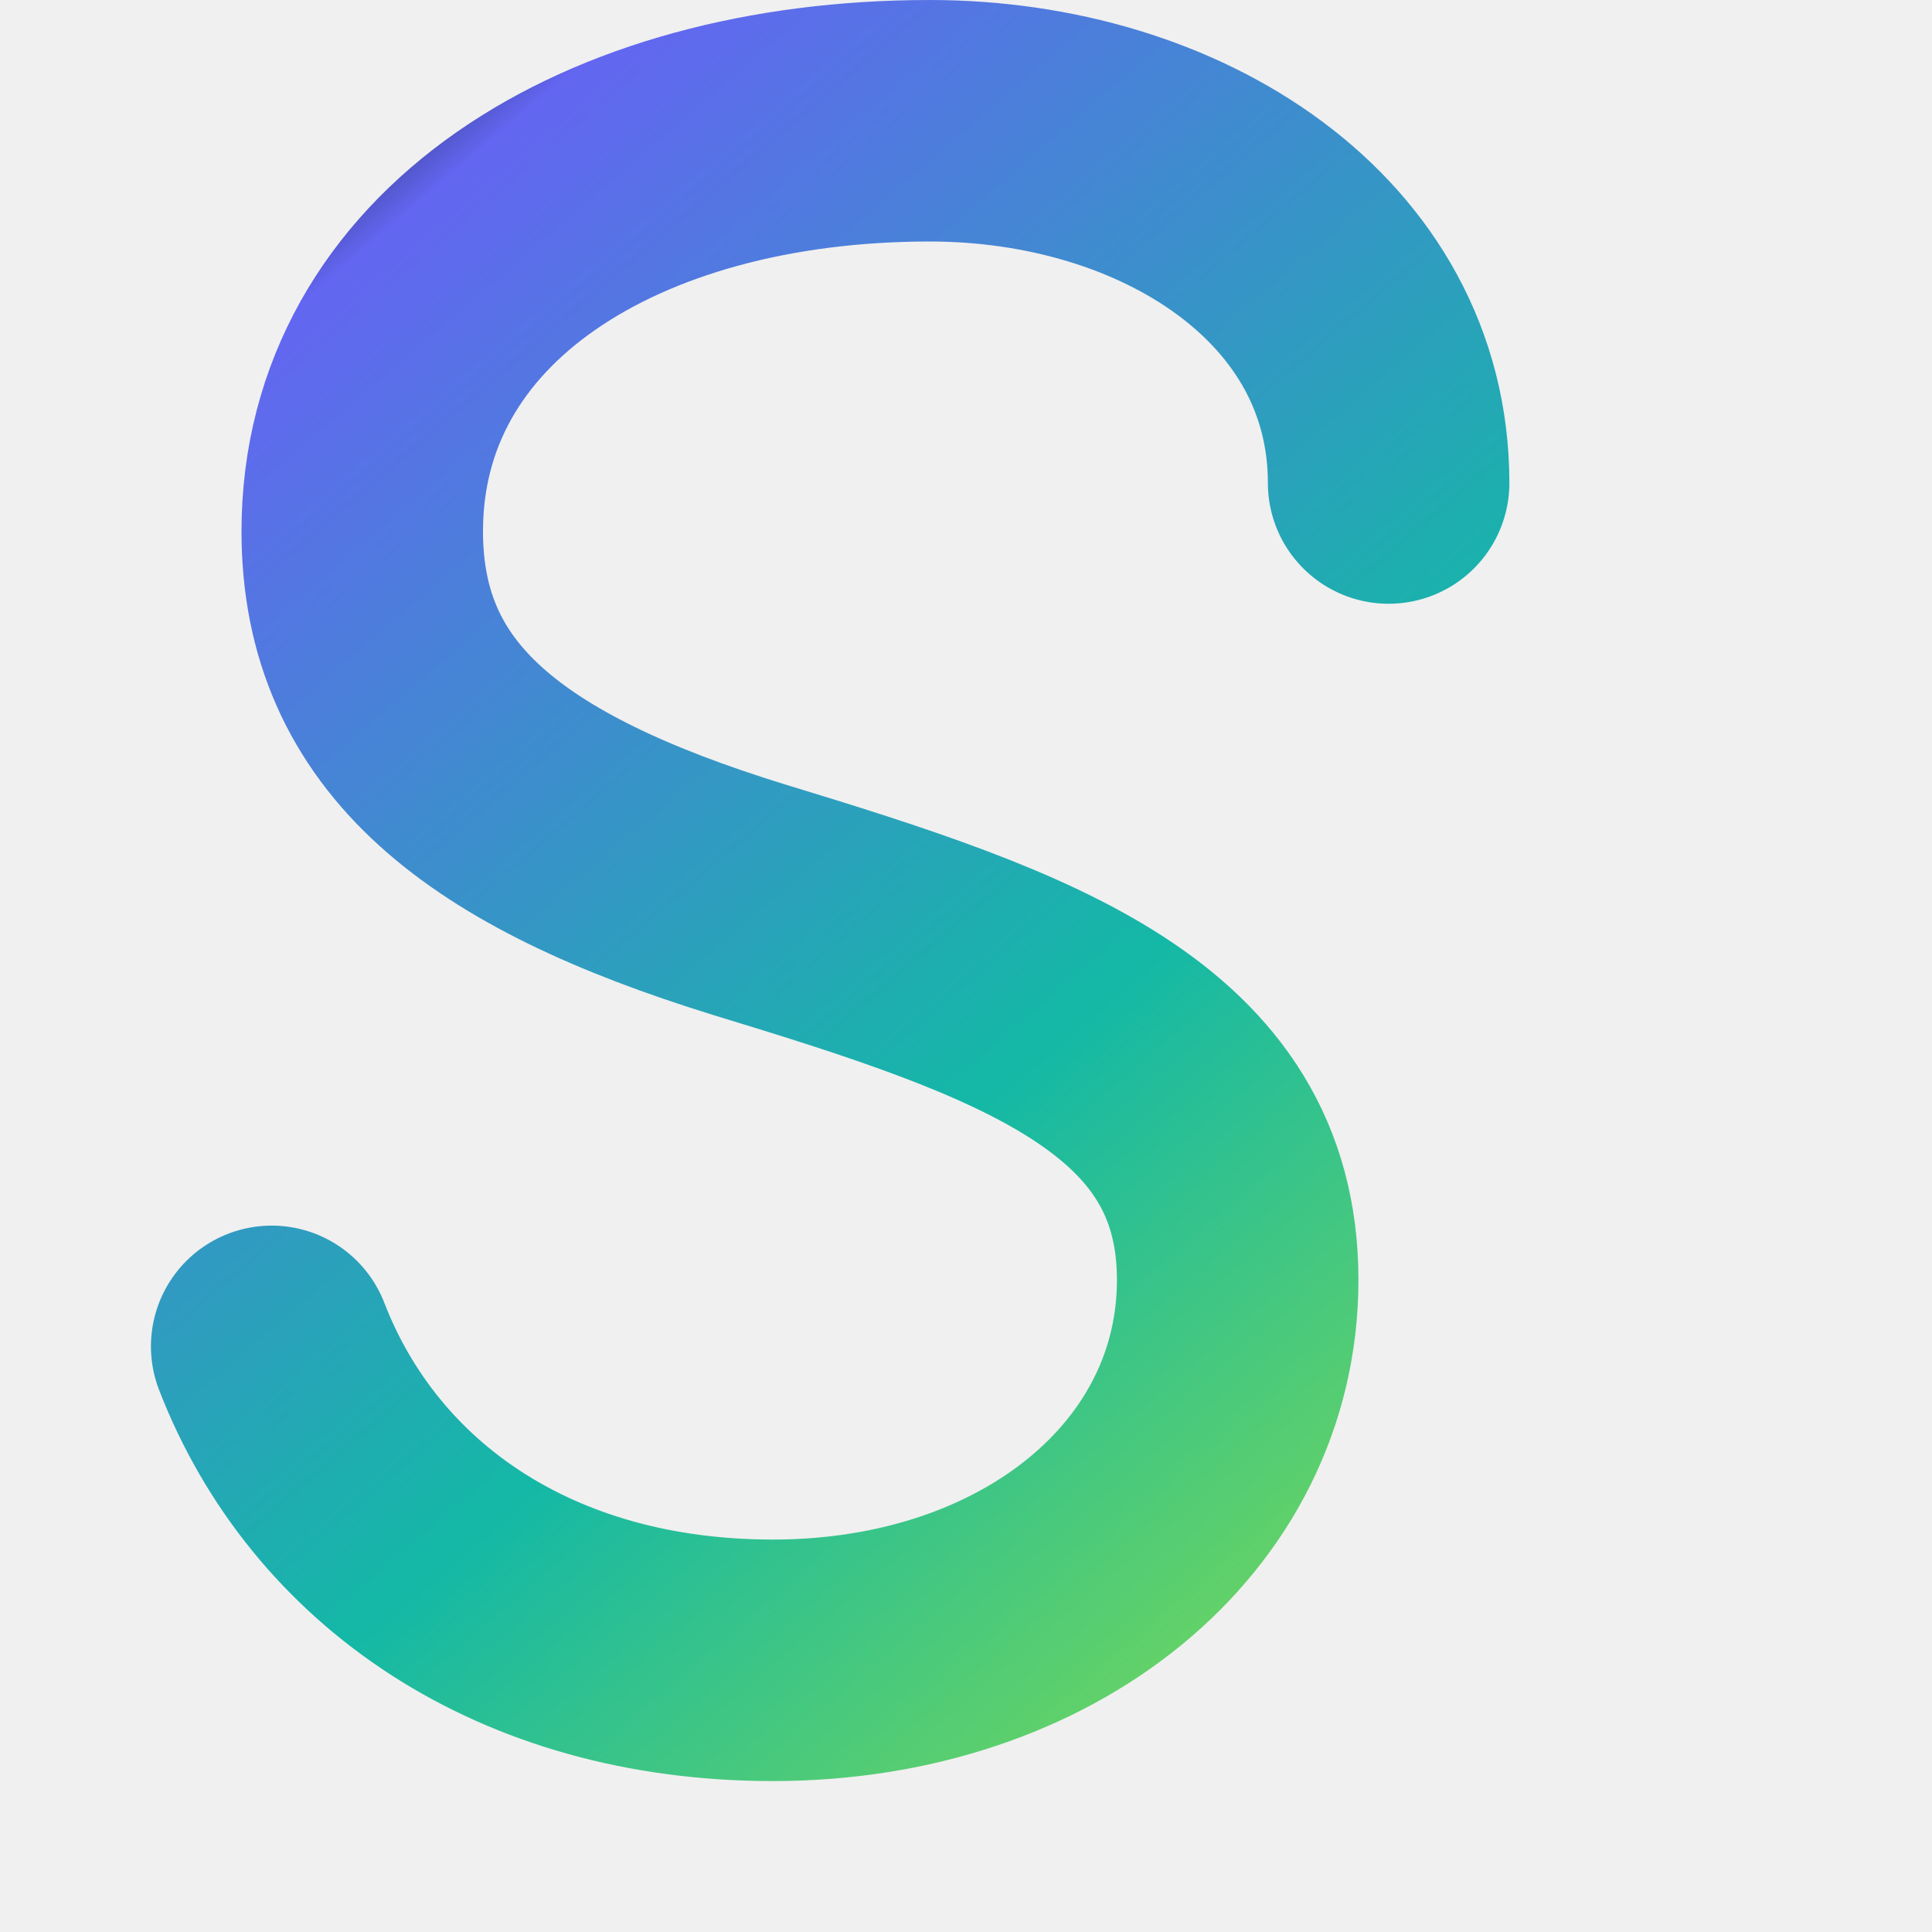
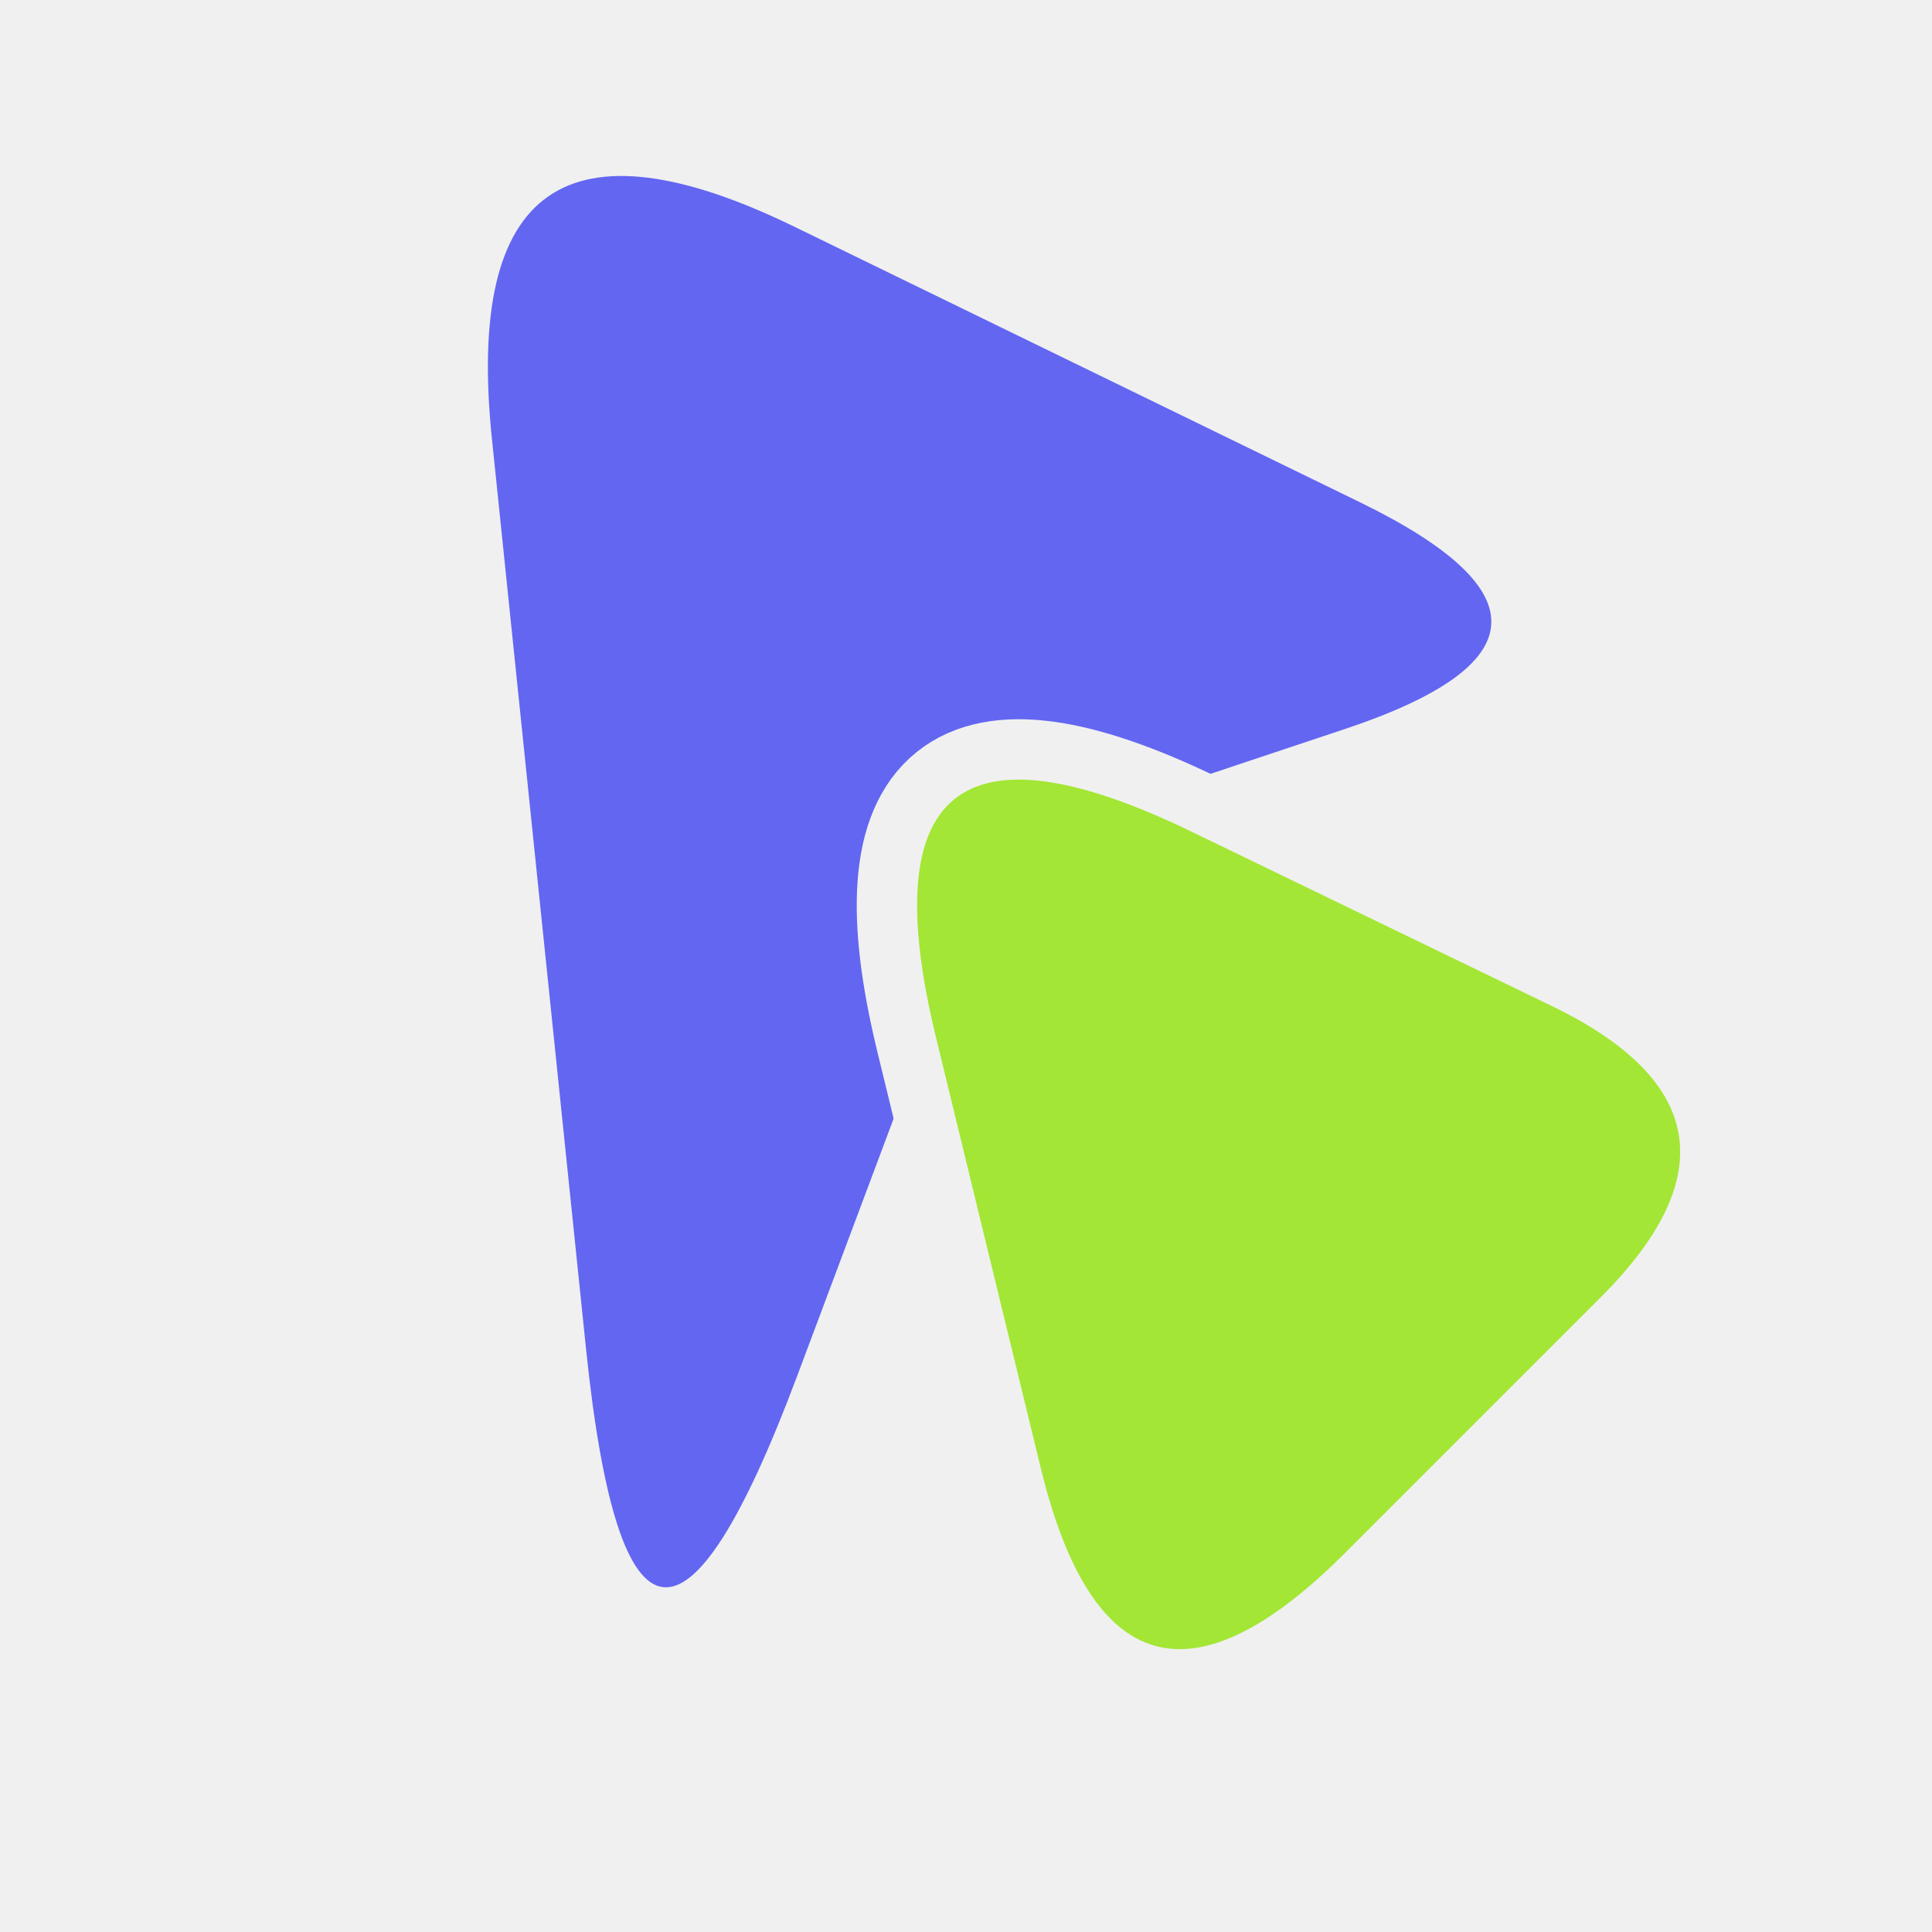
- <svg xmlns="http://www.w3.org/2000/svg" viewBox="0 0 64 64">
-   <path d="M46 16c0-7.4-7.2-12-15.2-12C20.2 4 12 9.2 12 17.6c0 6.2 4.4 9.6 12.8 12.2 9.2 2.8 16.2 5.2 16.2 12.6 0 7.2-6.6 12.6-15.4 12.6-8.2 0-14.2-4.2-16.6-10.4" fill="none" stroke="url(#g)" stroke-width="8" stroke-linecap="round" />
-   <defs>
-     <linearGradient id="g" x1="8" y1="4" x2="56" y2="60" gradientUnits="userSpaceOnUse">
-       <stop stop-color="#0F172A" />
-       <stop offset="0.08" stop-color="#6366F1" />
-       <stop offset="0.55" stop-color="#14B8A6" />
-       <stop offset="1" stop-color="#A3E635" />
-     </linearGradient>
-   </defs>
+ <svg xmlns="http://www.w3.org/2000/svg" viewBox="0 0 128 128" fill="none">
+   <mask id="sinaptik-gap">
+     <rect width="128" height="128" fill="white" />
+     <path d="M 68.95 97.25 L 62.01 68.72 Q 56.00 44.00 78.90 55.08 L 102.81 66.65 Q 118.00 74.00 106.06 85.94 L 89.10 102.90 Q 74.00 118.00 68.95 97.25 Z" fill="black" stroke="black" stroke-width="8" stroke-linejoin="round" stroke-linecap="round" />
+   </mask>
+   <path d="M 38.83 89.40 L 32.59 29.06 Q 30.00 4.00 52.65 15.03 L 90.09 33.27 Q 108.00 42.00 89.10 48.30 L 72.34 53.89 Q 66.00 56.00 63.65 62.25 L 52.80 91.20 Q 42.00 120.00 38.83 89.40 Z" fill="#6366F1" mask="url(#sinaptik-gap)" />
+   <path d="M 68.95 97.25 L 62.01 68.72 Q 56.00 44.00 78.90 55.08 L 102.81 66.65 Q 118.00 74.00 106.06 85.94 L 89.10 102.90 Q 74.00 118.00 68.95 97.25 Z" fill="#A3E635" />
</svg>
